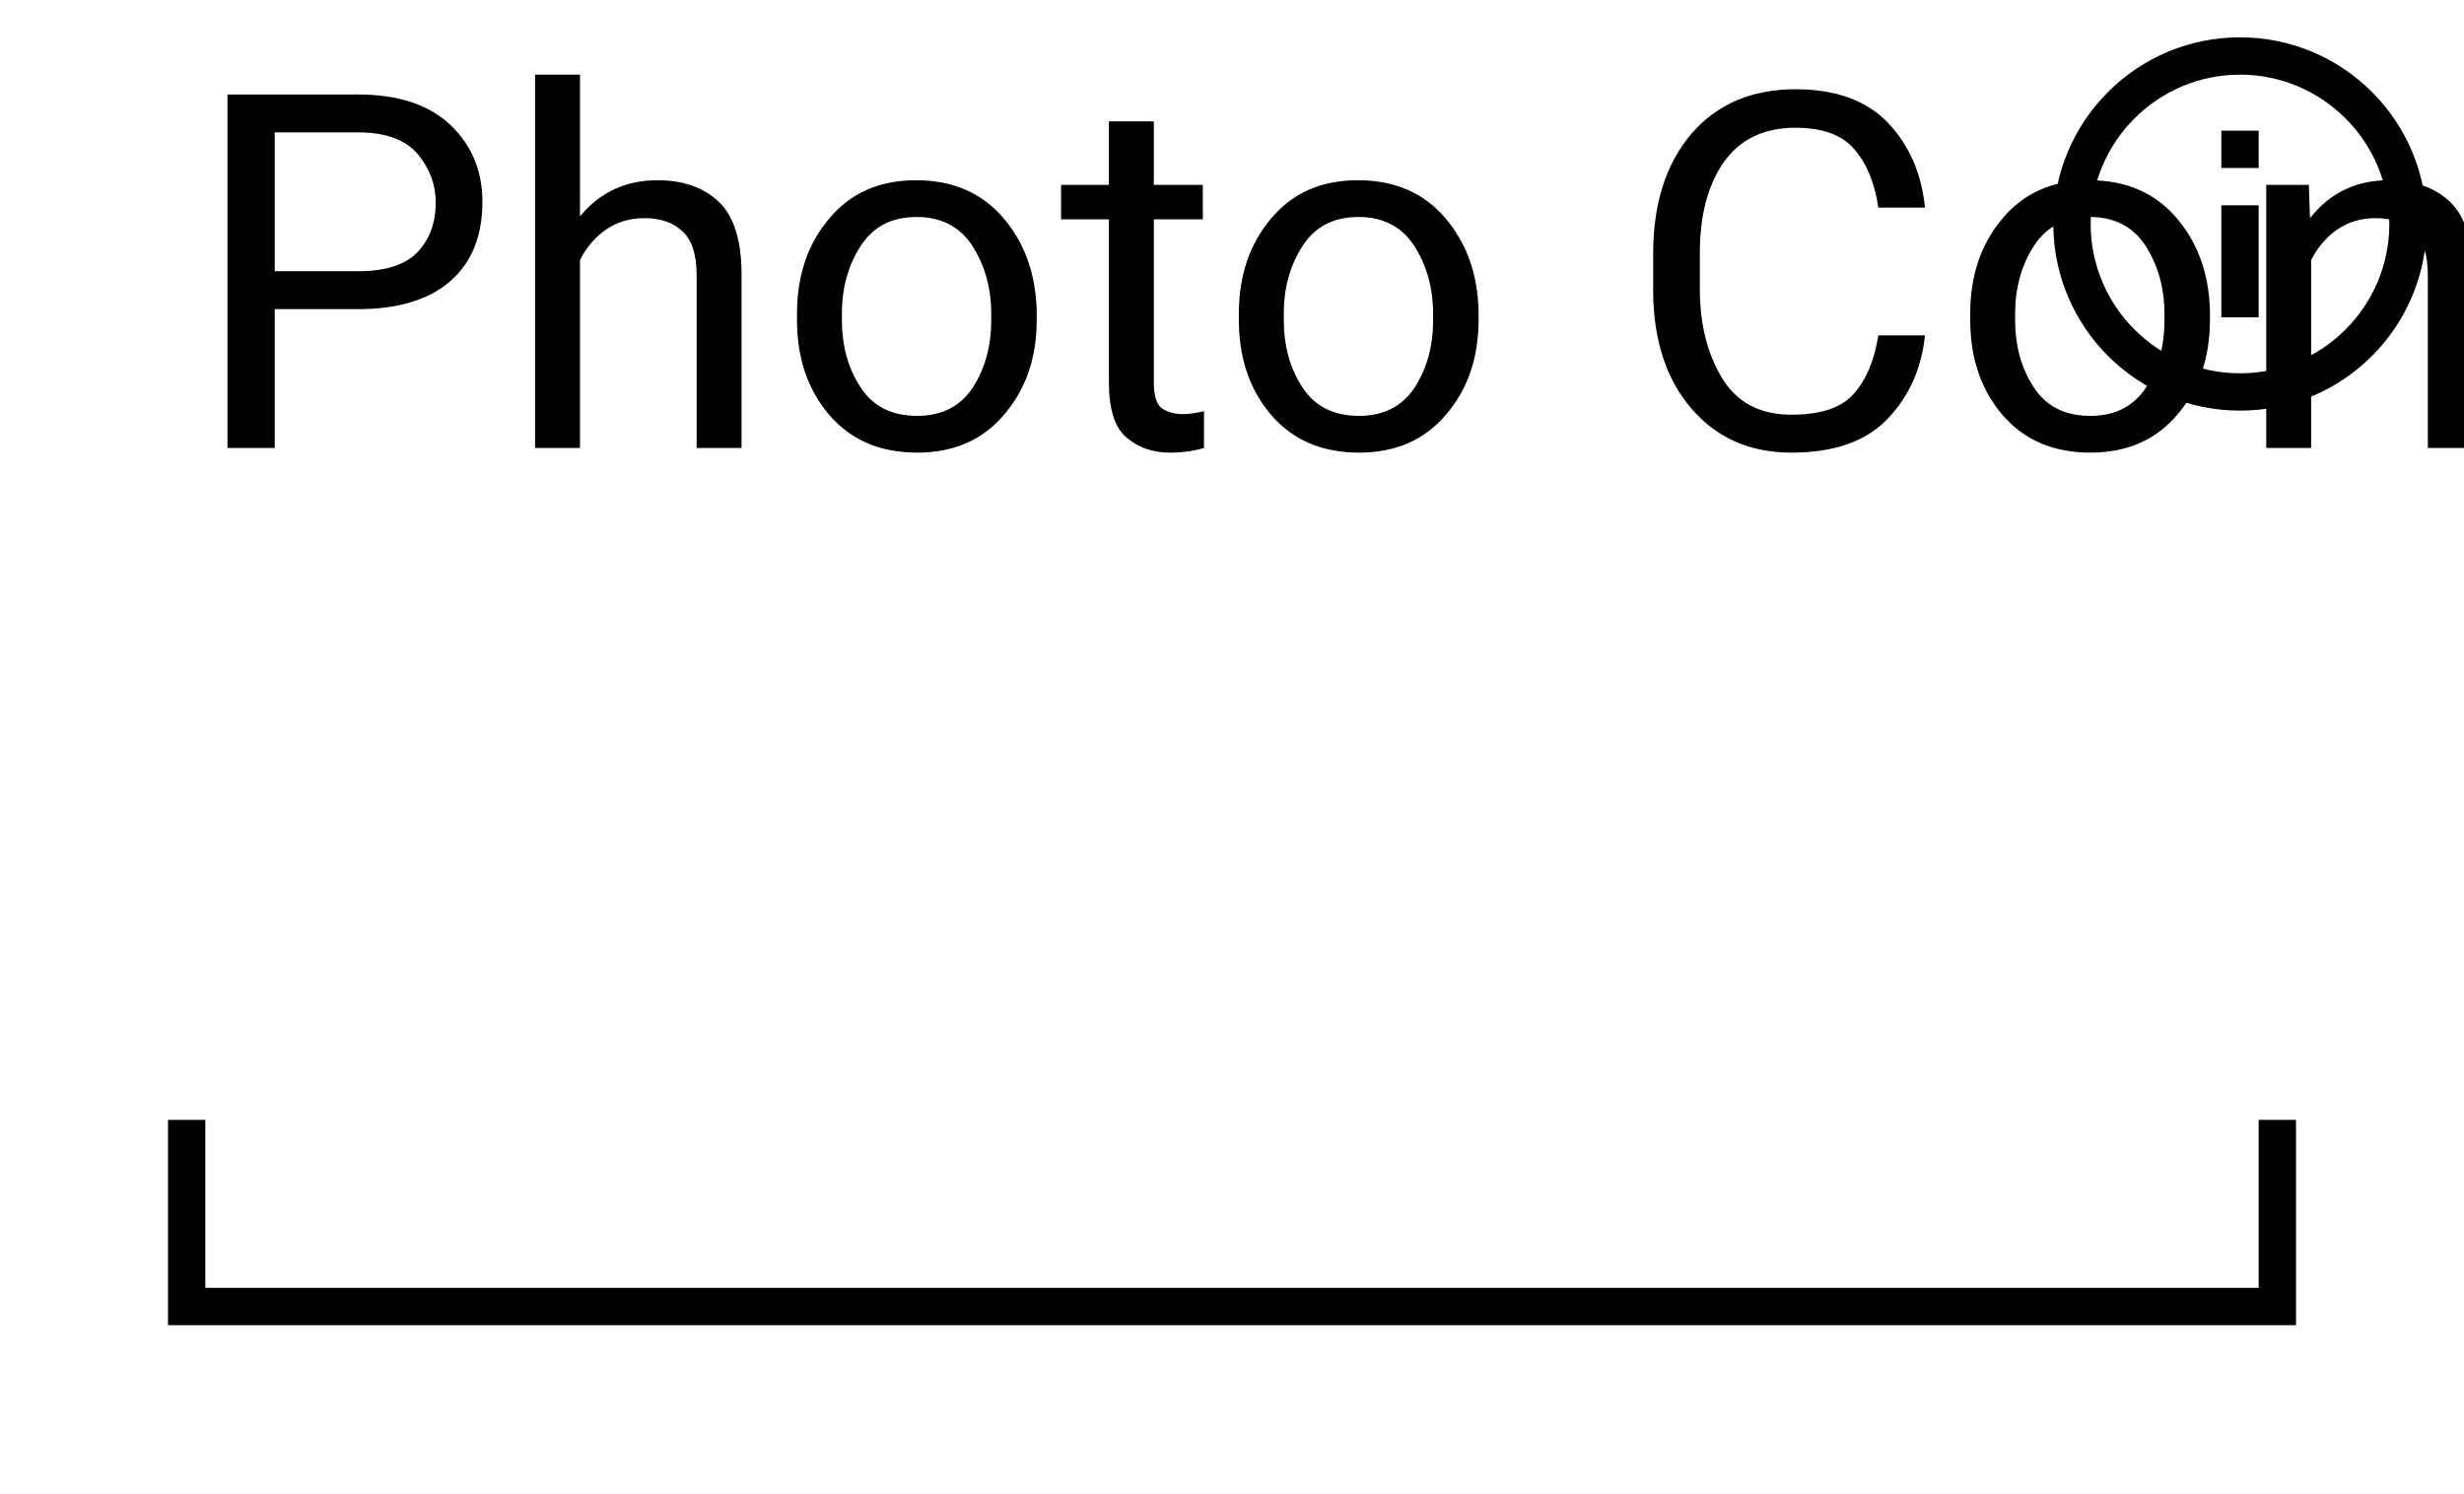
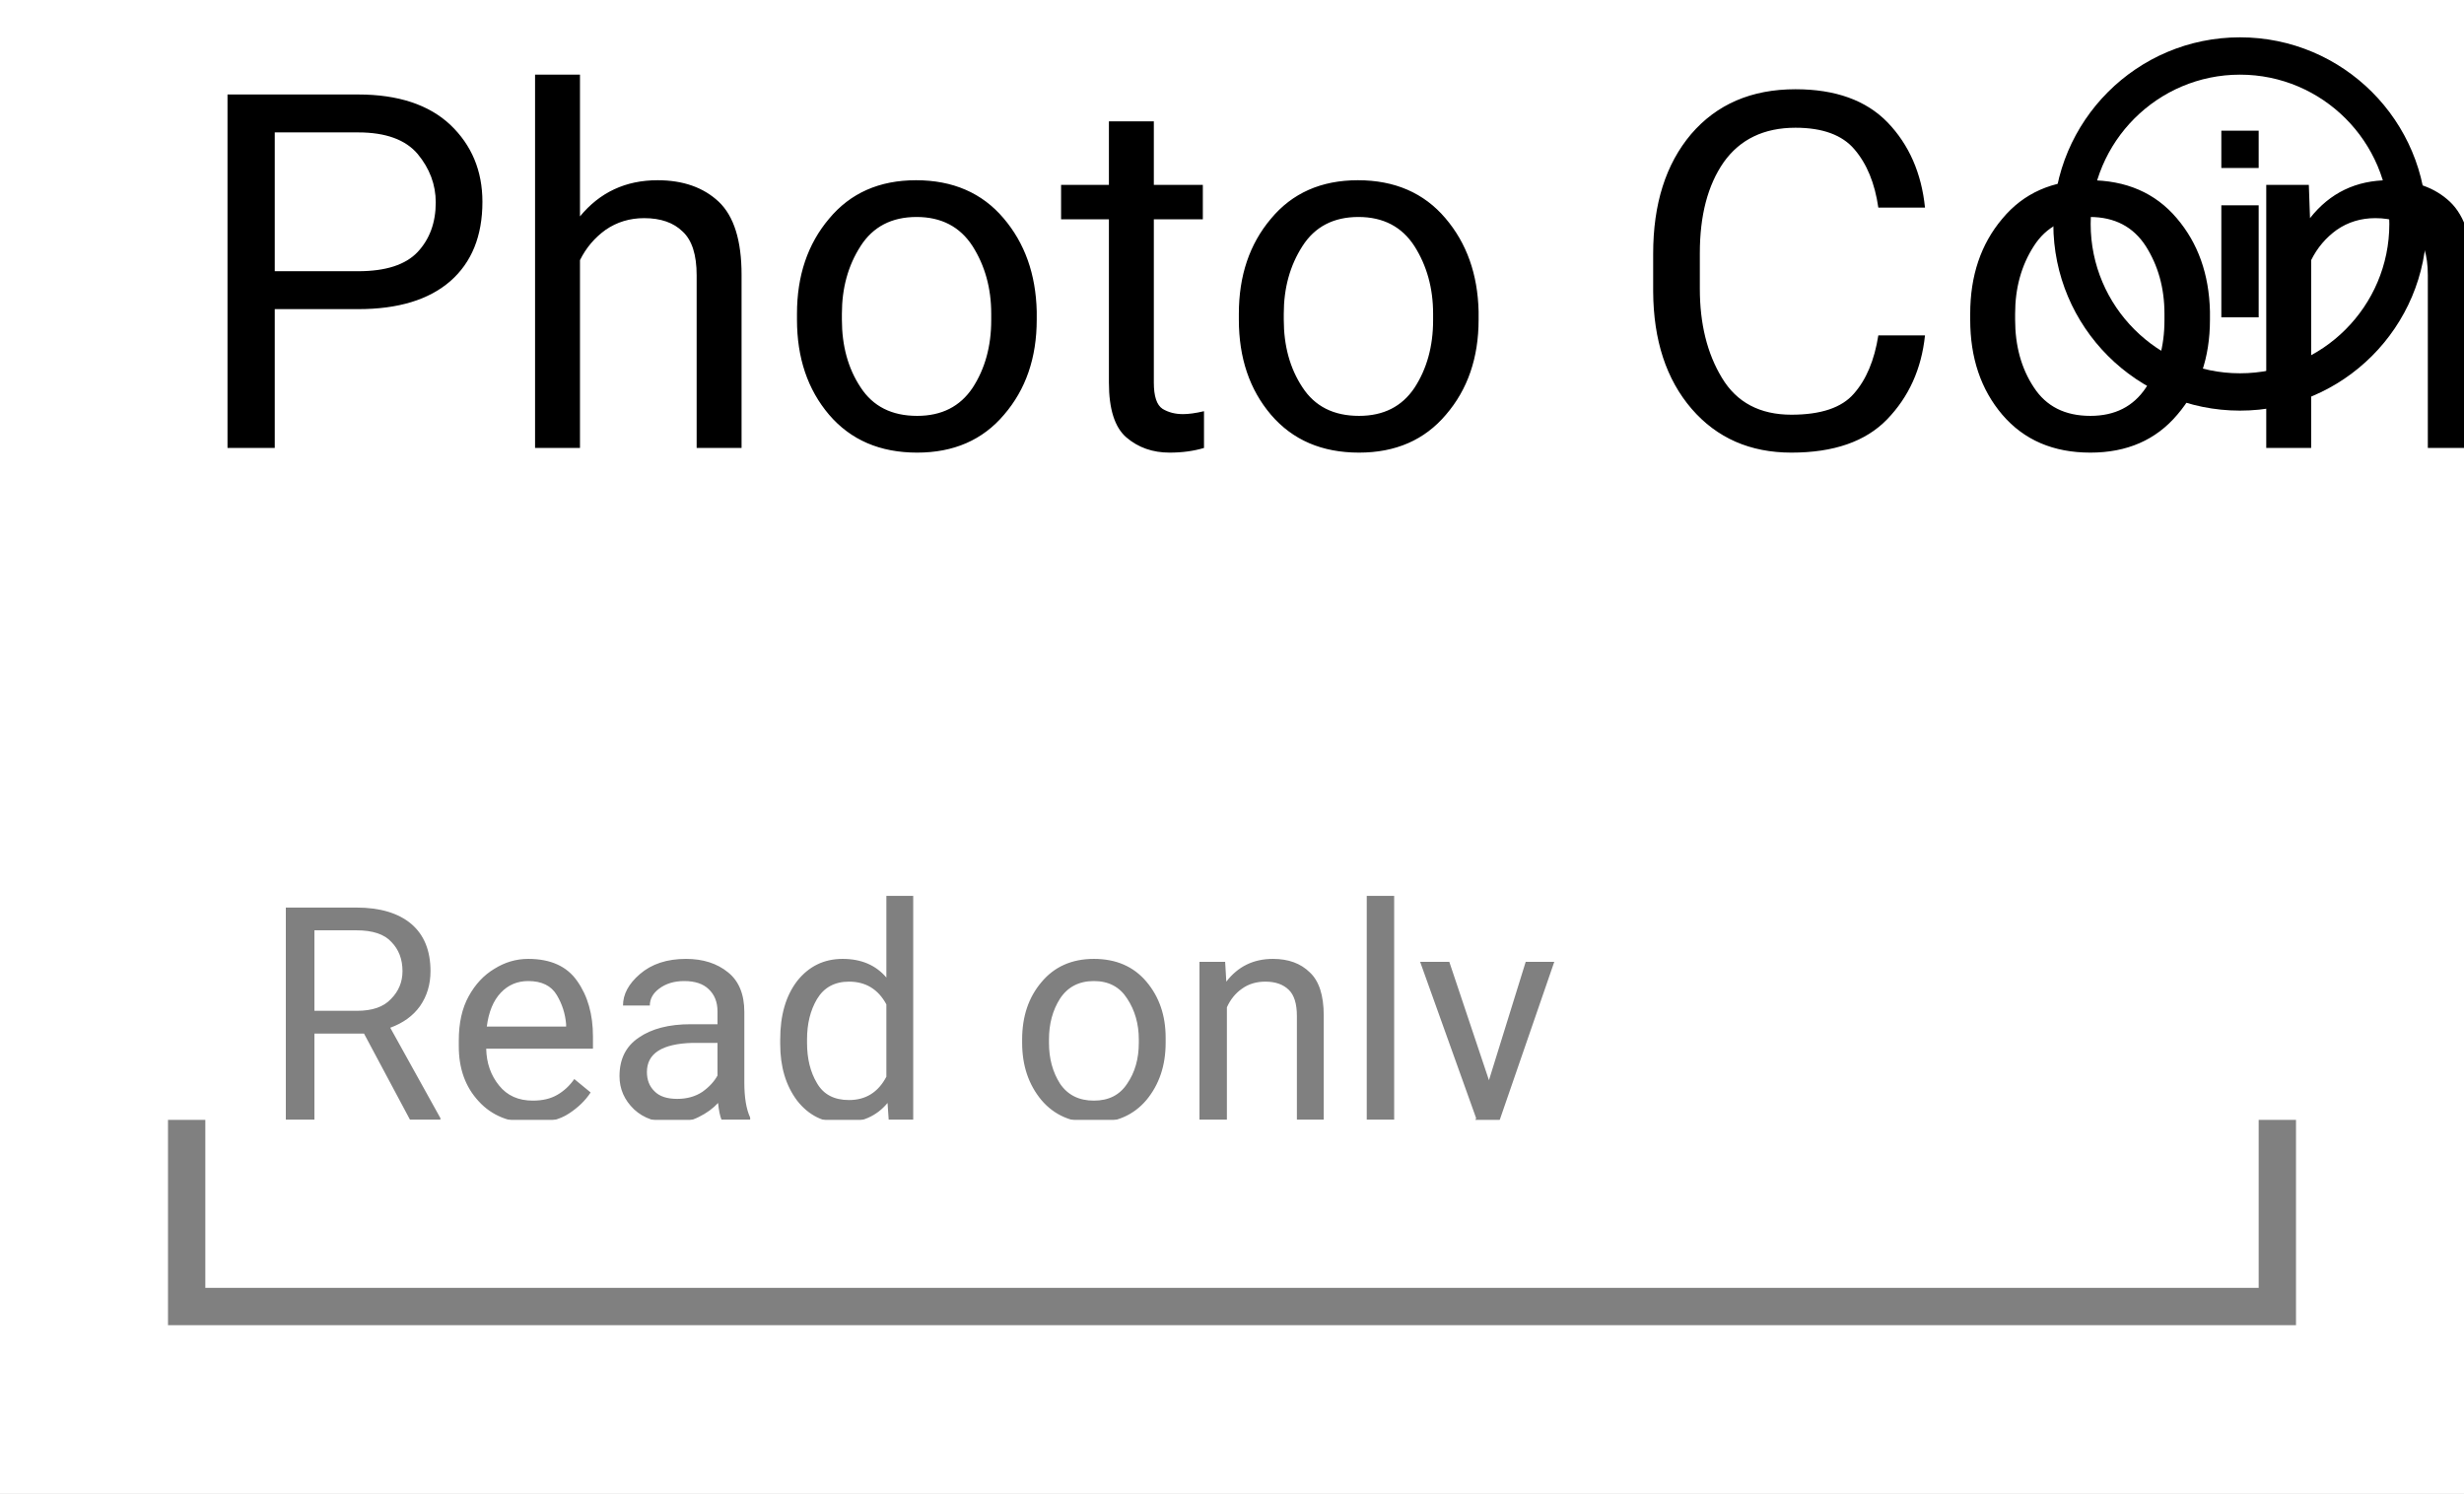
<svg xmlns="http://www.w3.org/2000/svg" width="66" height="40" version="1.1">
  <style>
@font-face {
    font-family: 'Roboto';
    src: url('/usr/share/fonts/truetype/roboto/Roboto.ttf') format('truetype');
    font-weight: normal;
    font-style: normal;
}

</style>
  <rect x="0" y="0" width="66" height="40" fill="white" stroke-width="0" />
-   <path d="M 5 30 L 5 35 L 61 35 L 61 30" stroke="black" fill="white" stroke-width="1" />
+   <text x="7" y="30" font-family="Roboto" font-size="8" fill="gray"> Read only </text>
+   <path d="M 5 30 L 5 35 L 61 35 L 61 30" stroke="gray" fill="white" stroke-width="1" />
  <text x="5" y="12" font-family="Roboto" font-size="10pt" fill="black"> Photo Context Group ID </text>
stroke black
fill black
stroke-width 0
stroke-opacity 0
font-size 16
<g transform="translate(54,0) scale(.5)">
    <path width="20" height="20" x="26" y="4" d="M11,9H13V7H11M12,20C7.59,20 4,16.41 4,12C4,7.59 7.59,4 12,4C16.41,4 20,7.59 20,12C20,16.41 16.41,20 12,20M12,2A10,10 0 0,0 2,12A10,10 0 0,0 12,22A10,10 0 0,0 22,12A10,10 0 0,0 12,2M11,17H13V11H11V17Z" />
  </g>
</svg>
